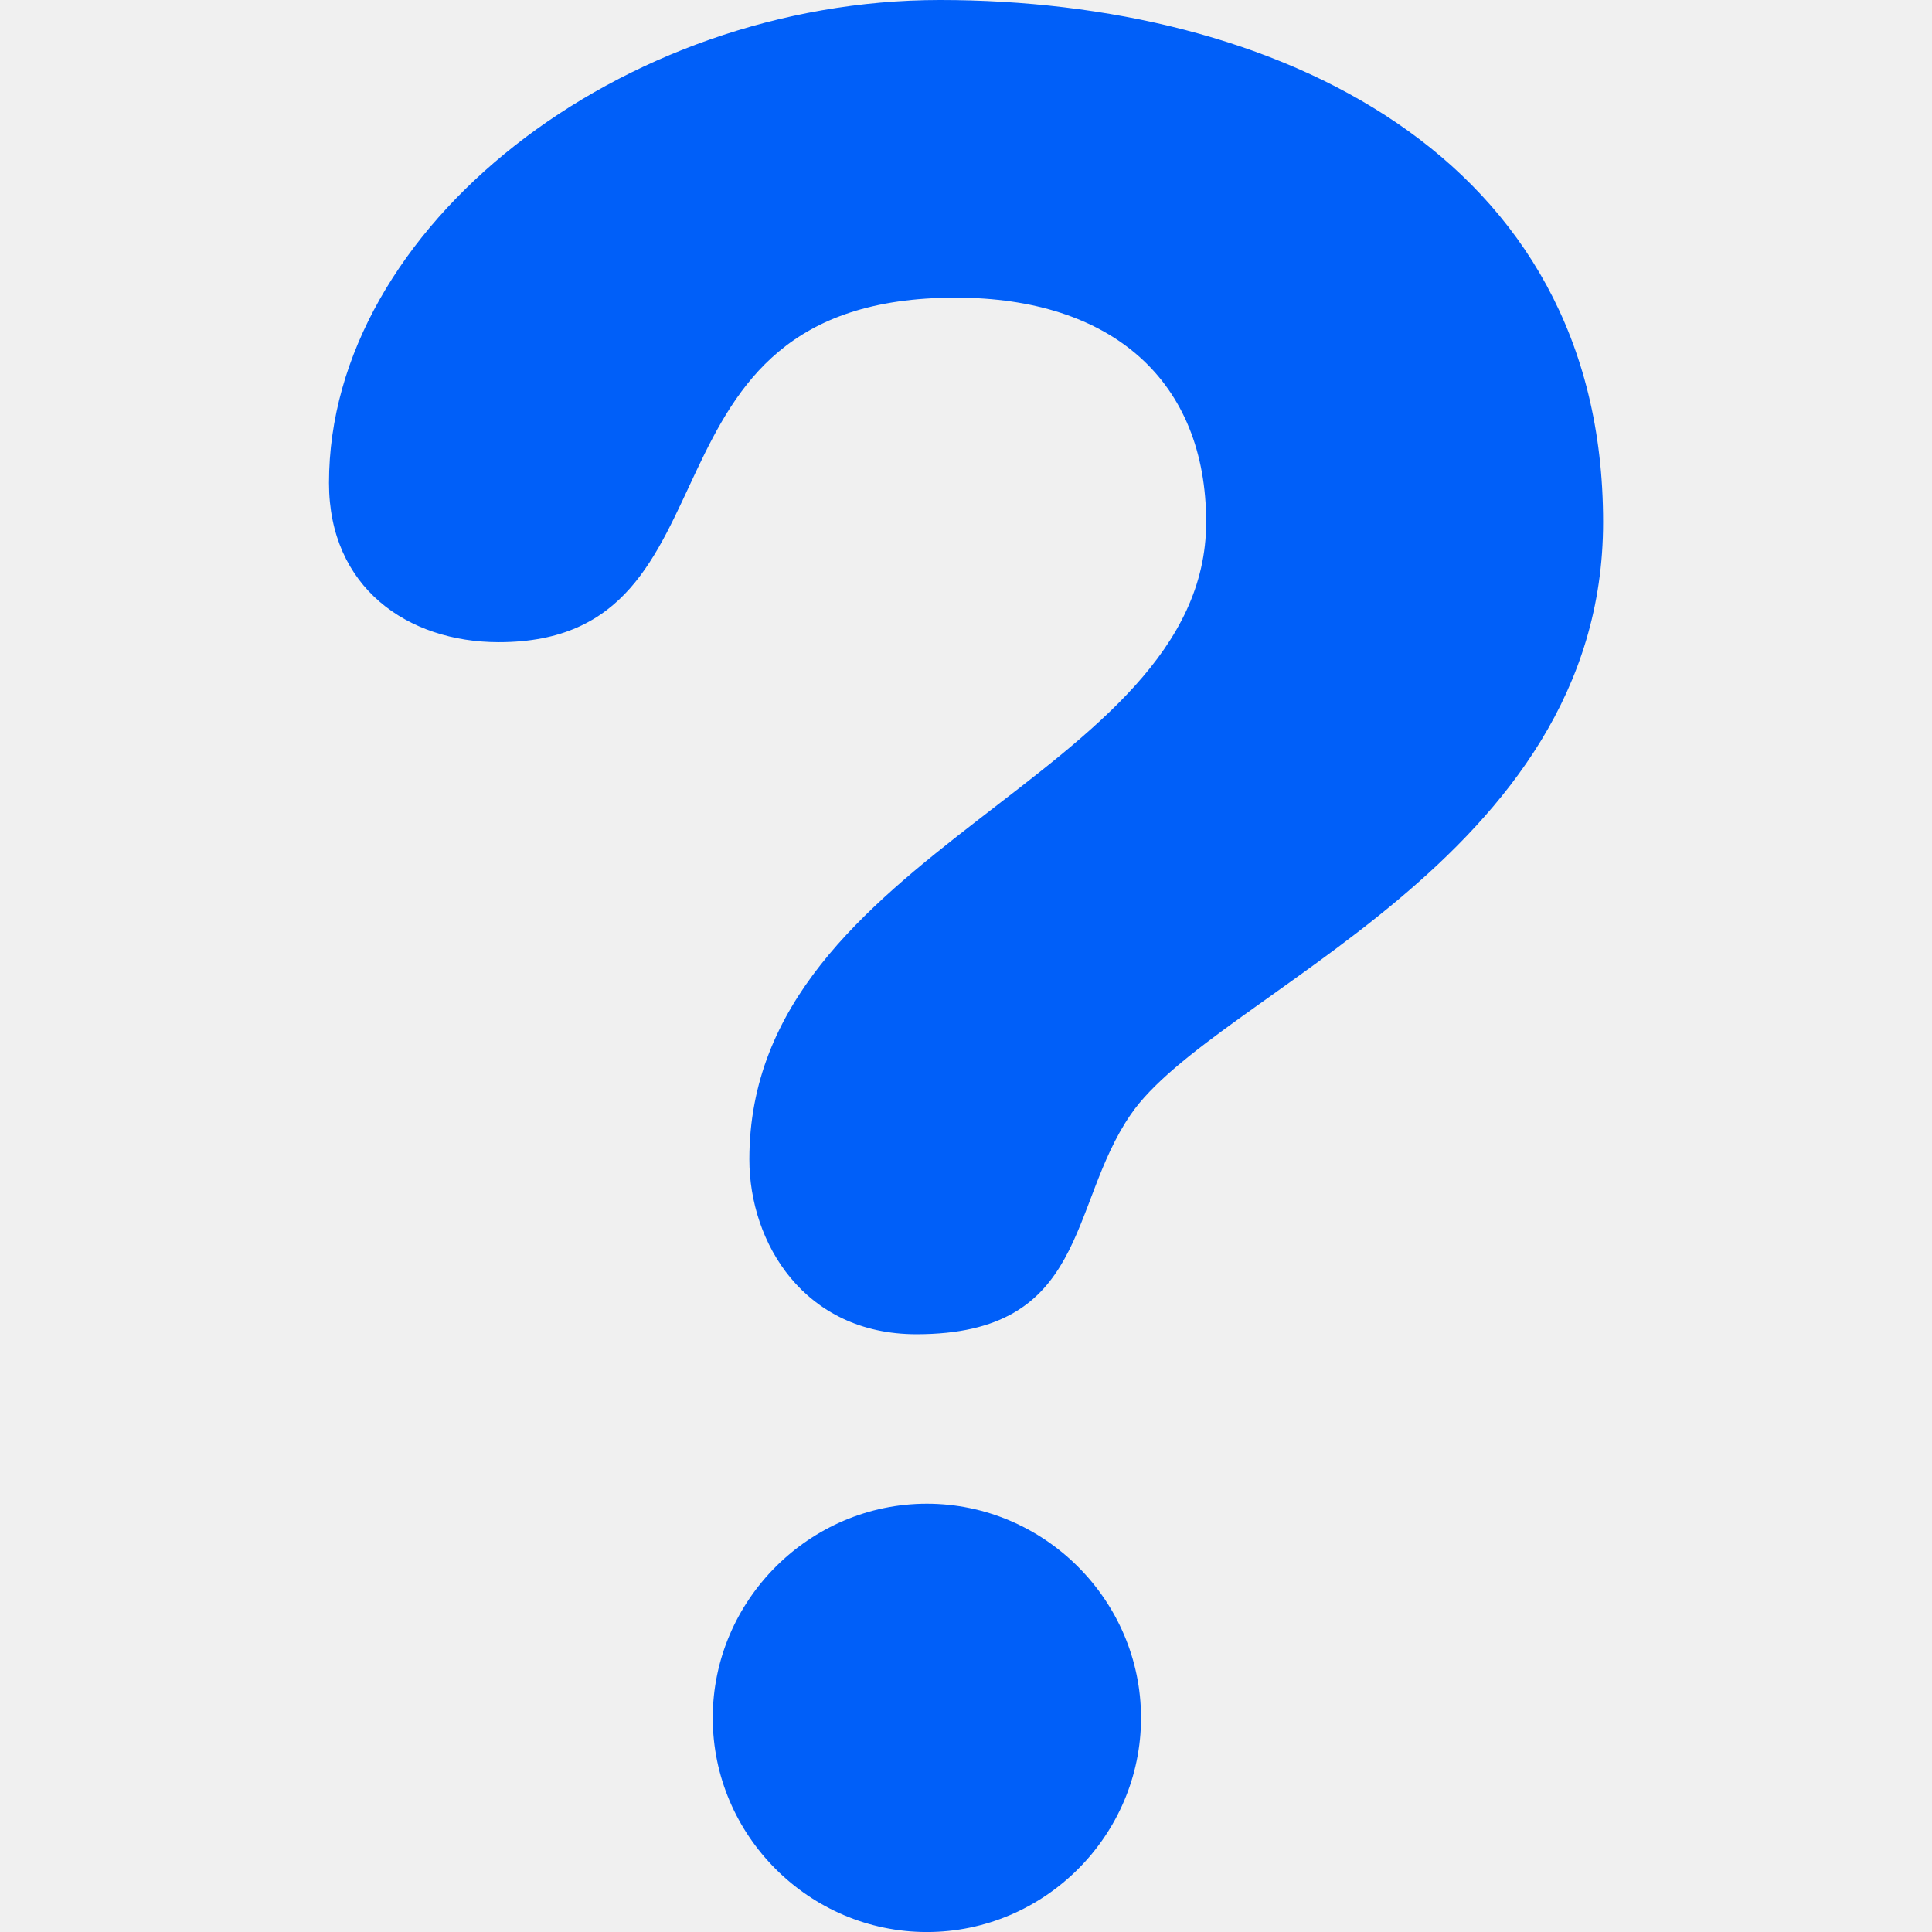
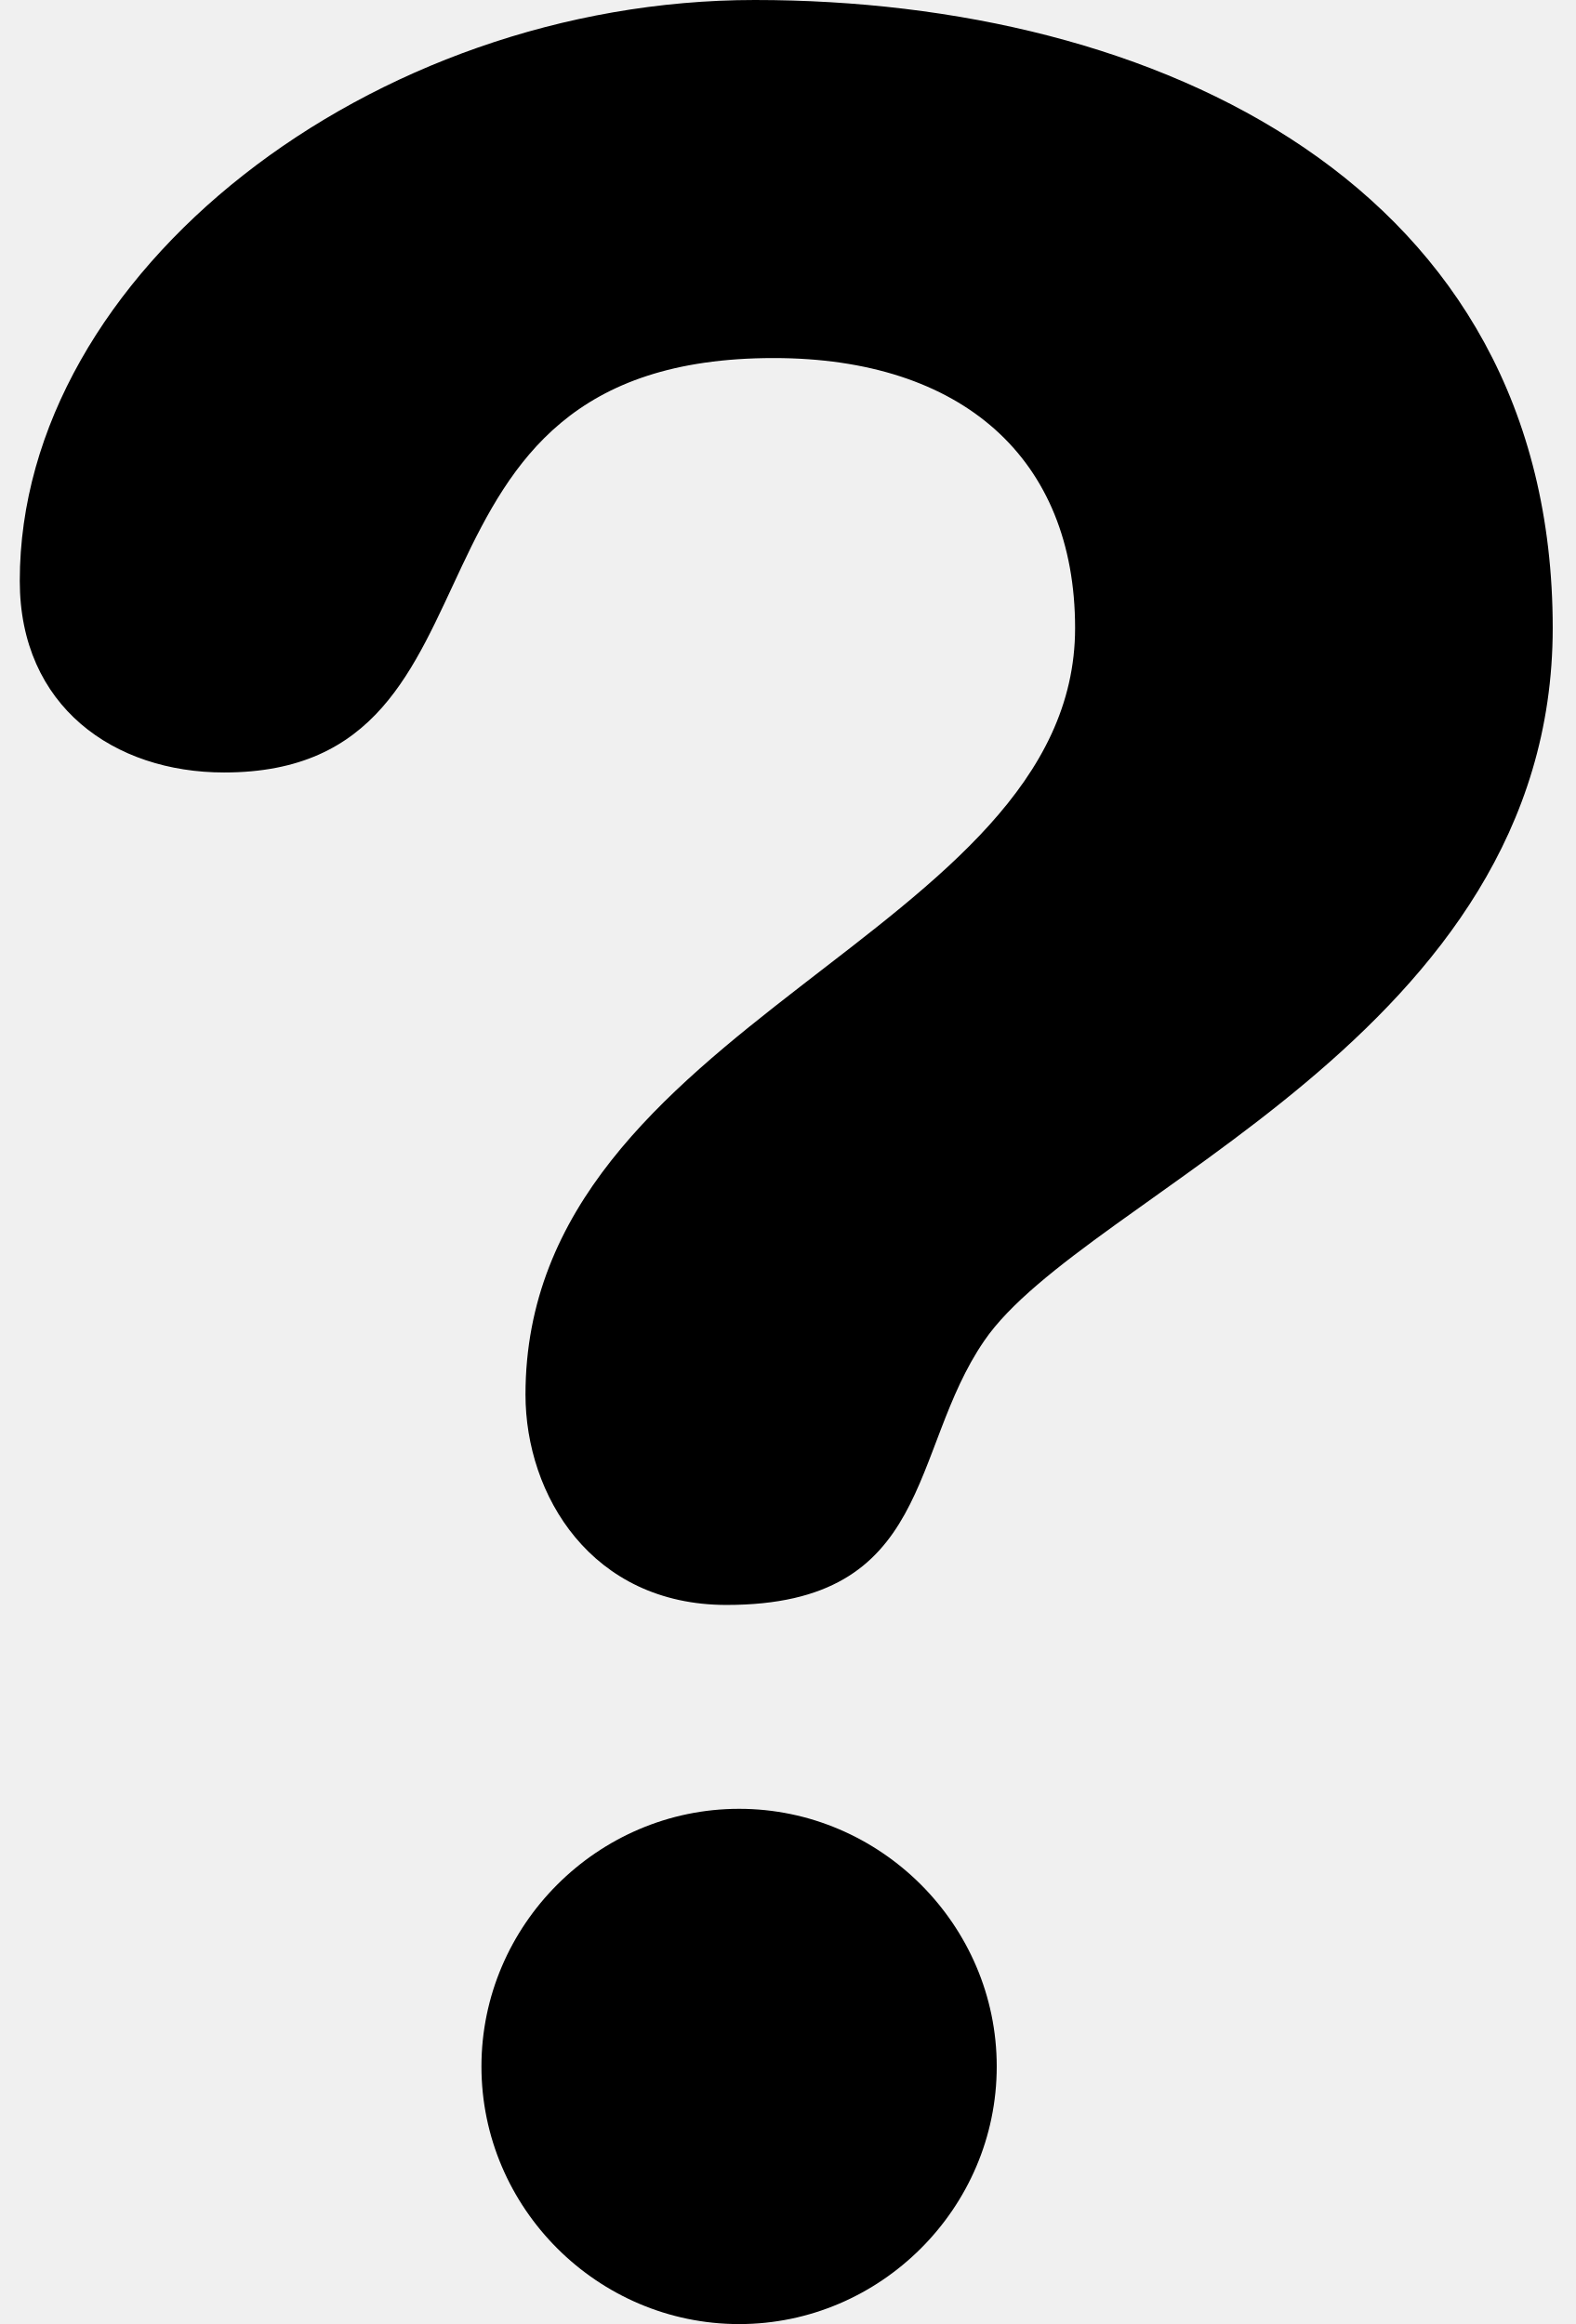
- <svg xmlns="http://www.w3.org/2000/svg" width="59" height="59" fill="#005FF9">
-   <g clip-path="url(#clip0)">
-     <path d="M28.703 0C38.91 0 48.956 4.7 48.956 15.942c0 10.368-11.88 14.355-14.431 18.101-1.916 2.787-1.276 6.702-6.539 6.702-3.428 0-5.102-2.788-5.102-5.34 0-9.494 13.95-11.643 13.95-19.46 0-4.304-2.864-6.855-7.651-6.855-10.206 0-6.22 10.521-13.95 10.521-2.79 0-5.186-1.674-5.186-4.862C10.046 6.93 18.974 0 28.703 0zm-.397 45.921c3.583 0 6.539 2.947 6.539 6.54 0 3.594-2.95 6.54-6.539 6.54-3.588 0-6.54-2.942-6.54-6.54 0-3.591 2.952-6.54 6.54-6.54z" />
-   </g>
-   <defs>
-     <clipPath id="clip0">
-       <path fill="#fff" d="M0 0h59v59H0z" />
-     </clipPath>
-   </defs>
+ <svg xmlns="http://www.w3.org/2000/svg" width="40" height="59" id="rules" viewBox="0 0 40 59">
+   <path d="M19.158 0C29.363 0 39.411 4.7 39.411 15.942C39.411 26.31 27.531 30.297 24.979 34.043C23.064 36.83 23.704 40.745 18.441 40.745C15.013 40.745 13.338 37.957 13.338 35.405C13.338 25.911 27.288 23.762 27.288 15.944C27.288 11.641 24.424 9.09 19.638 9.09C9.432 9.09 13.417 19.611 5.688 19.611C2.897 19.611 0.502 17.937 0.502 14.749C0.5 6.93 9.428 0 19.158 0ZM18.761 45.921C22.343 45.921 25.299 48.868 25.299 52.462C25.299 56.055 22.349 59.002 18.761 59.002C15.173 59.002 12.22 56.059 12.22 52.462C12.22 48.87 15.173 45.921 18.761 45.921Z" />
</svg>
